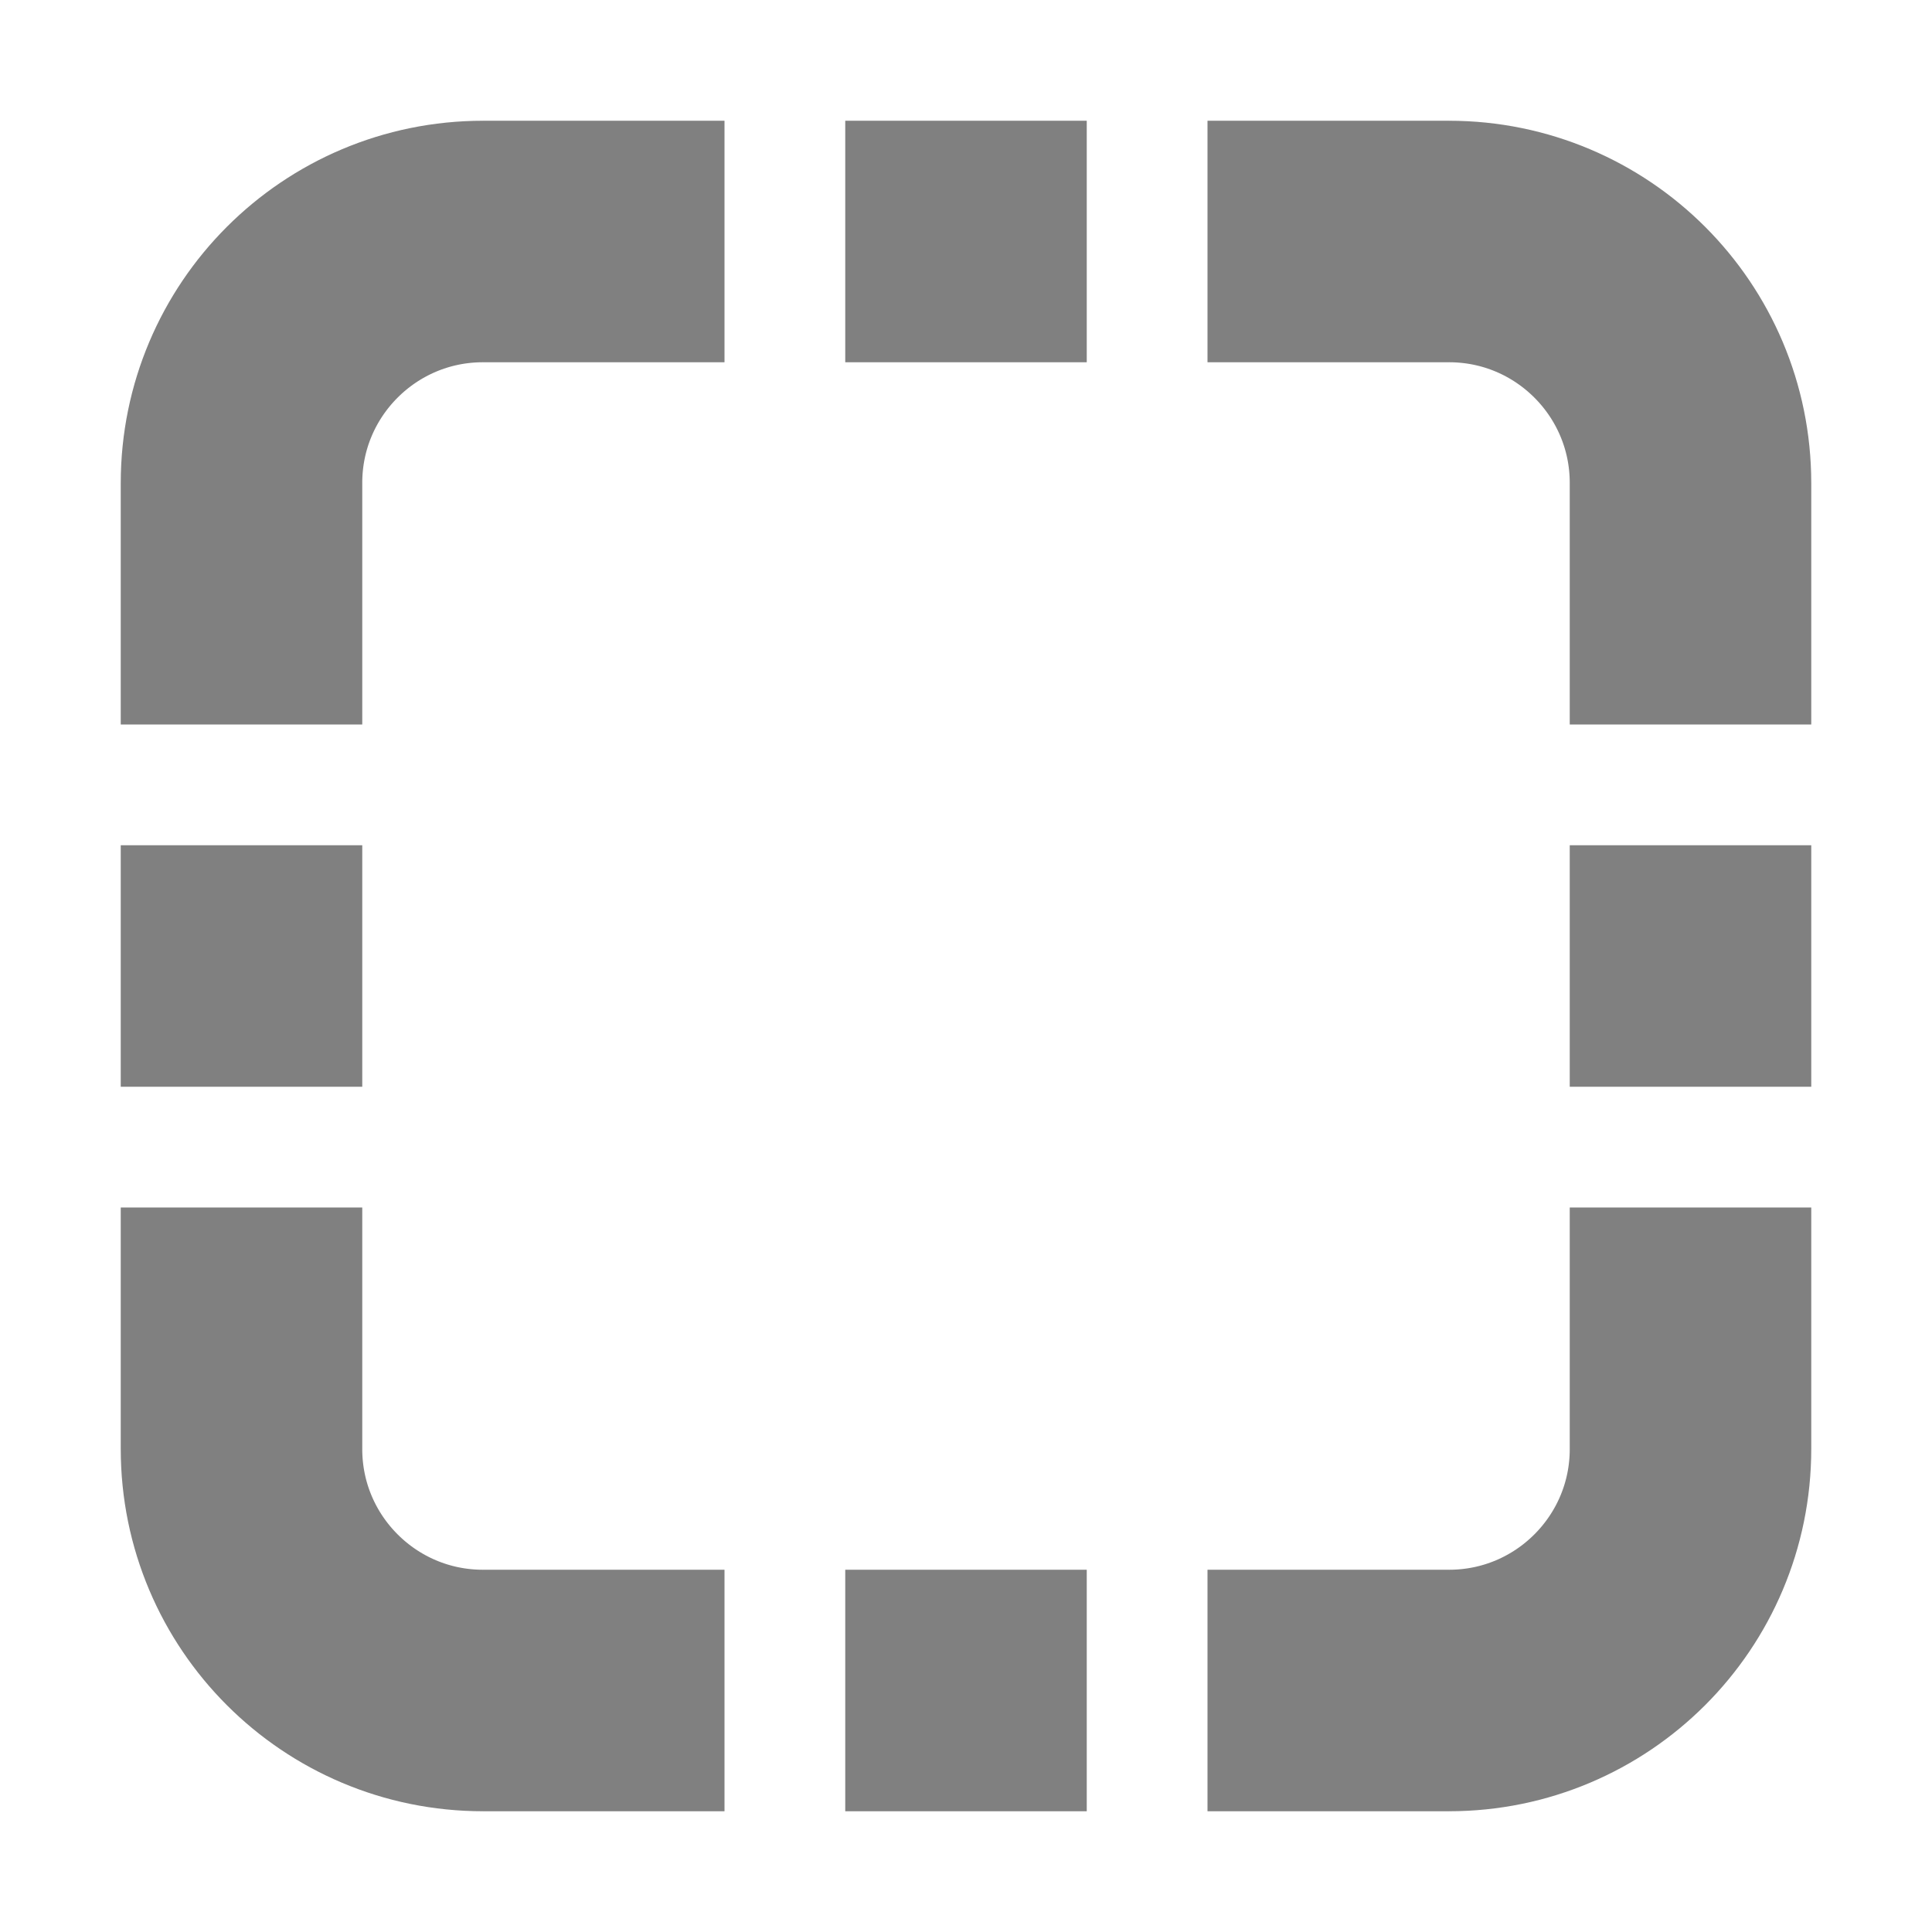
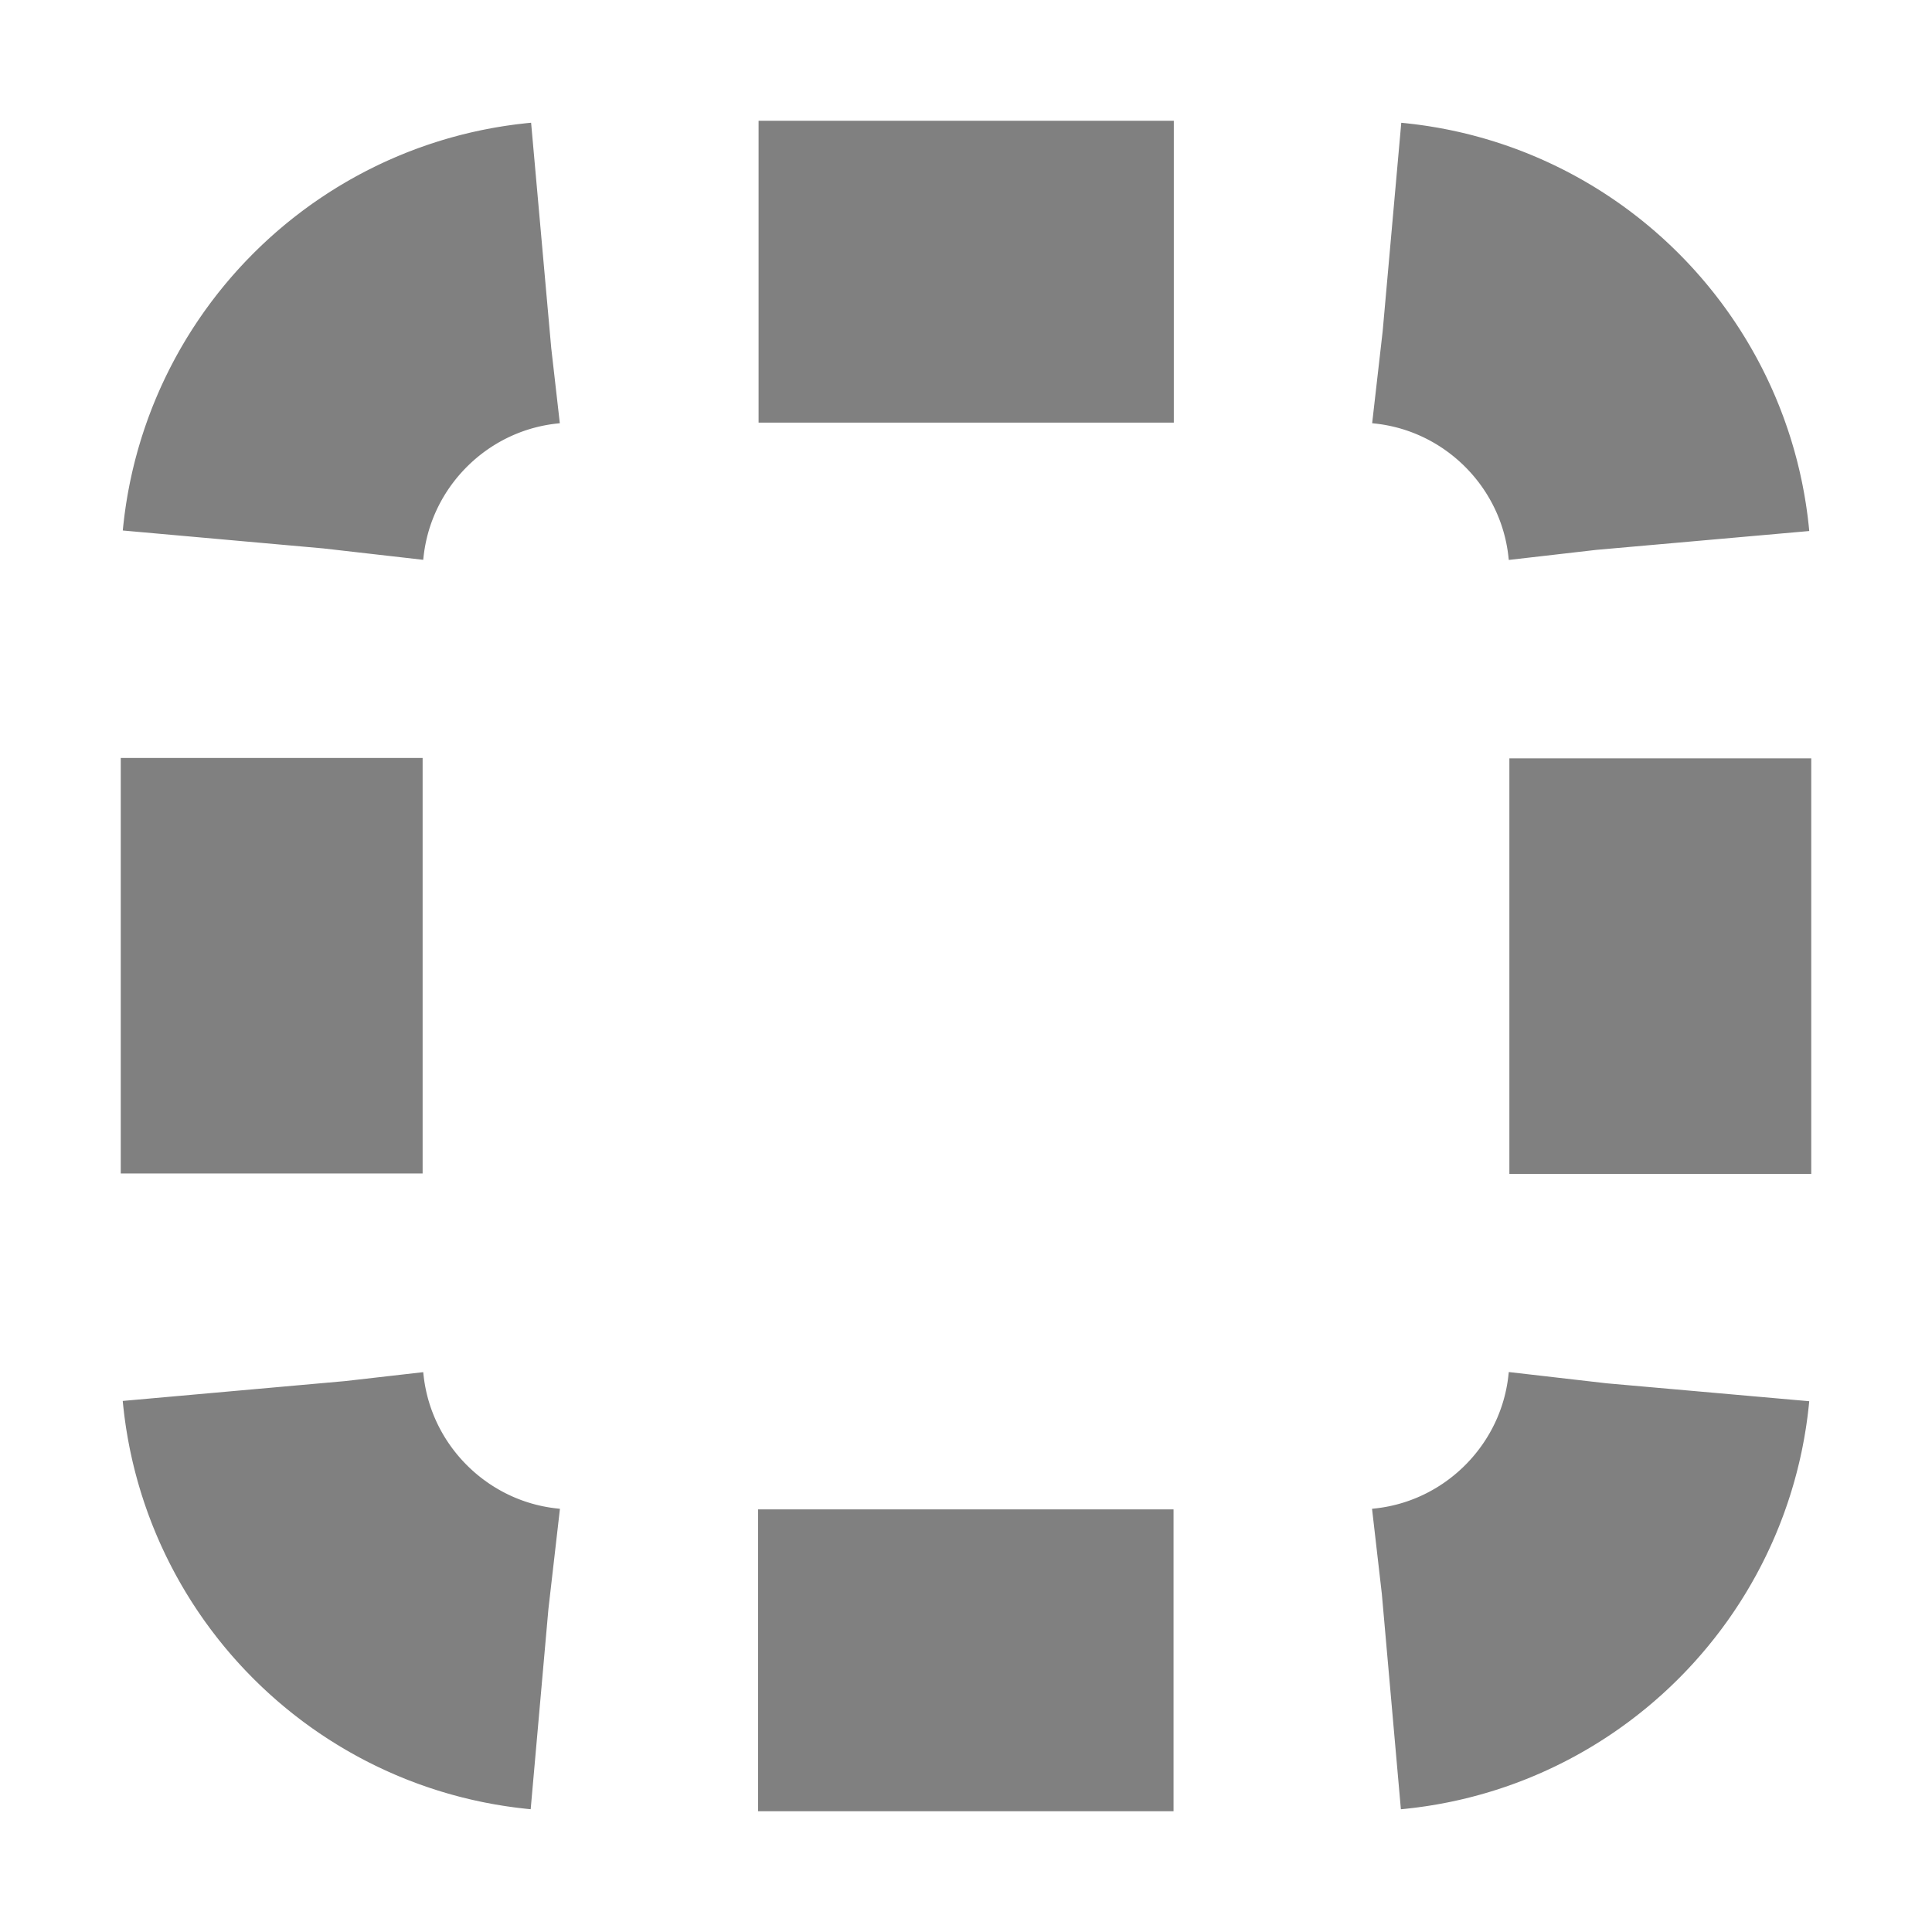
<svg xmlns="http://www.w3.org/2000/svg" width="16" height="16" viewBox="0 0 16 16">
-   <g fill="none" stroke="#808080" stroke-width="2" stroke-linecap="butt">
-     <path d="M2 4 A2 2 0 0 1 4 2" />
-     <path d="M12 2 A2 2 0 0 1 14 4" />
-     <path d="M14 12 A2 2 0 0 1 12 14" />
-     <path d="M4 14 A2 2 0 0 1 2 12" />
-     <path d="M4 2 H6" />
-     <path d="M7 2 H9" />
-     <path d="M10 2 H12" />
-     <path d="M14 4 V6" />
-     <path d="M14 7 V9" />
-     <path d="M14 10 V12" />
-     <path d="M12 14 H10" />
-     <path d="M9 14 H7" />
-     <path d="M6 14 H4" />
-     <path d="M2 12 V10" />
-     <path d="M2 9 V7" />
-     <path d="M2 6 V4" />
-   </g>
+   <path d="M8 2.25 H11.25 A2.5 2.5 0 0 1 13.75 4.75 V11.25 A2.5 2.5 0 0 1 11.25 13.75 H4.75 A2.5 2.5 0 0 1 2.25 11.25 V4.75 A2.5 2.5 0 0 1 4.75 2.25 Z" fill="none" stroke="#808080" stroke-width="2.5" stroke-dasharray="3.441 1.773" stroke-dashoffset="1.72" />
</svg>
